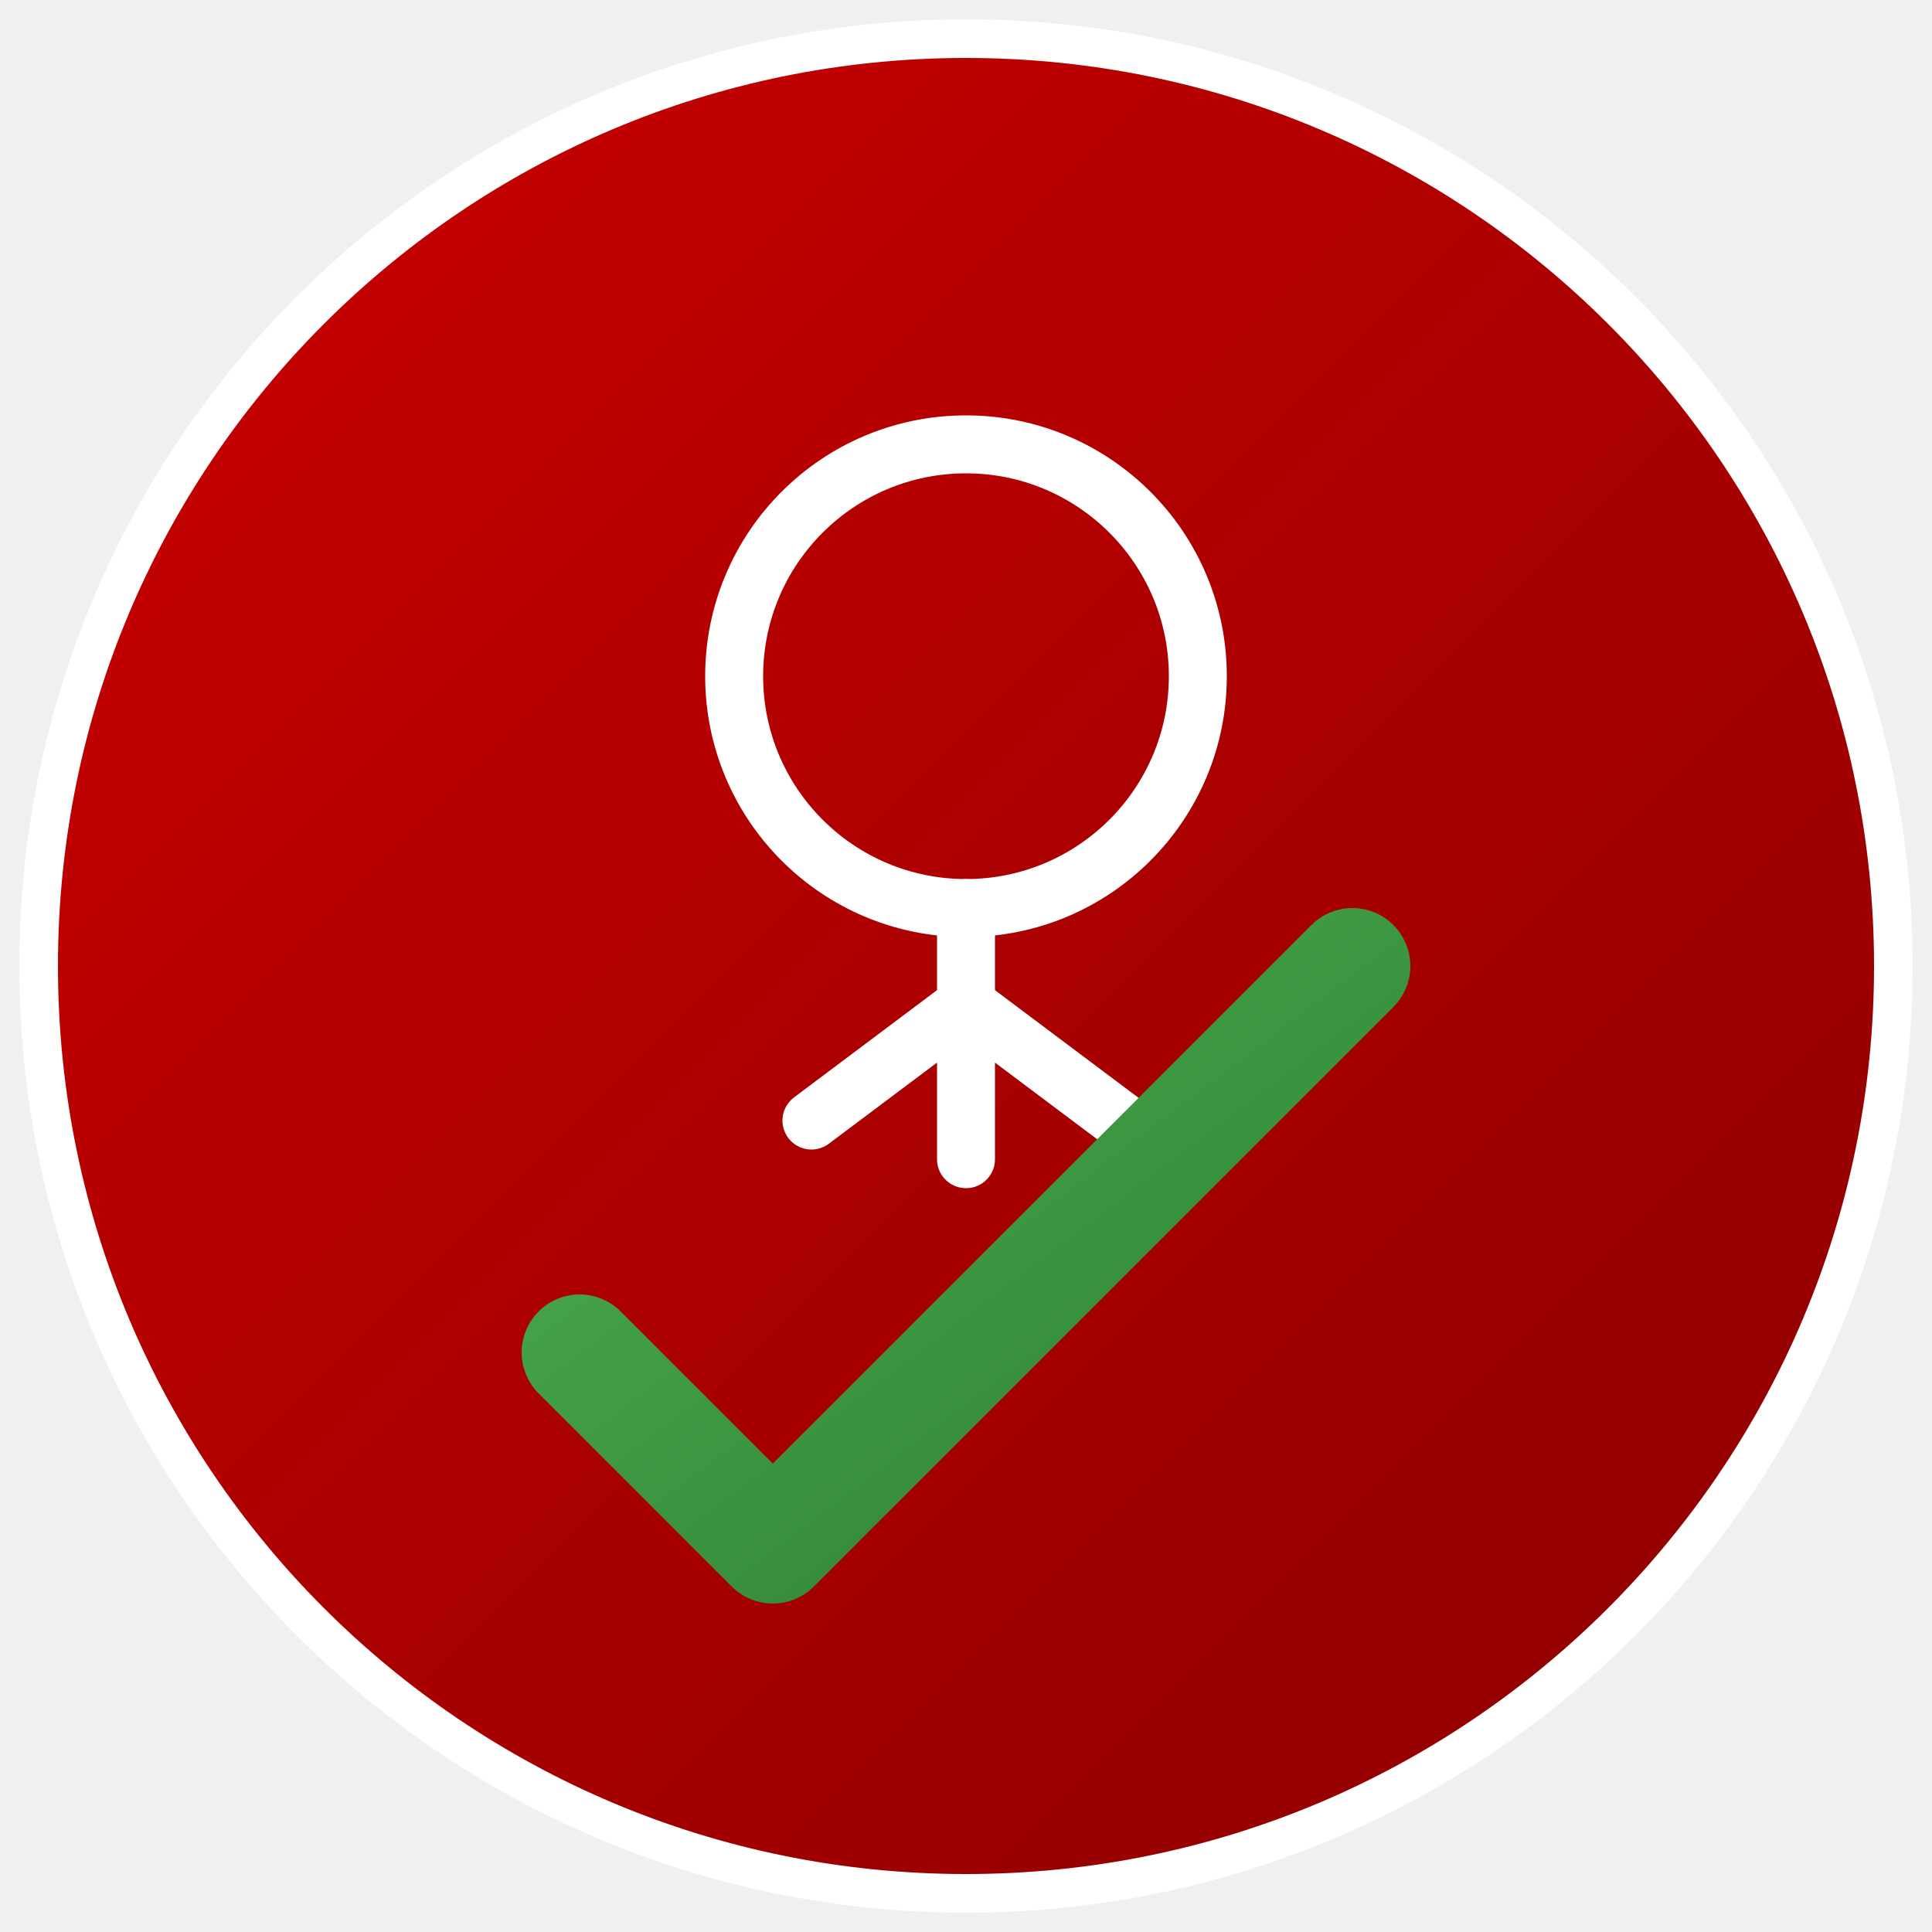
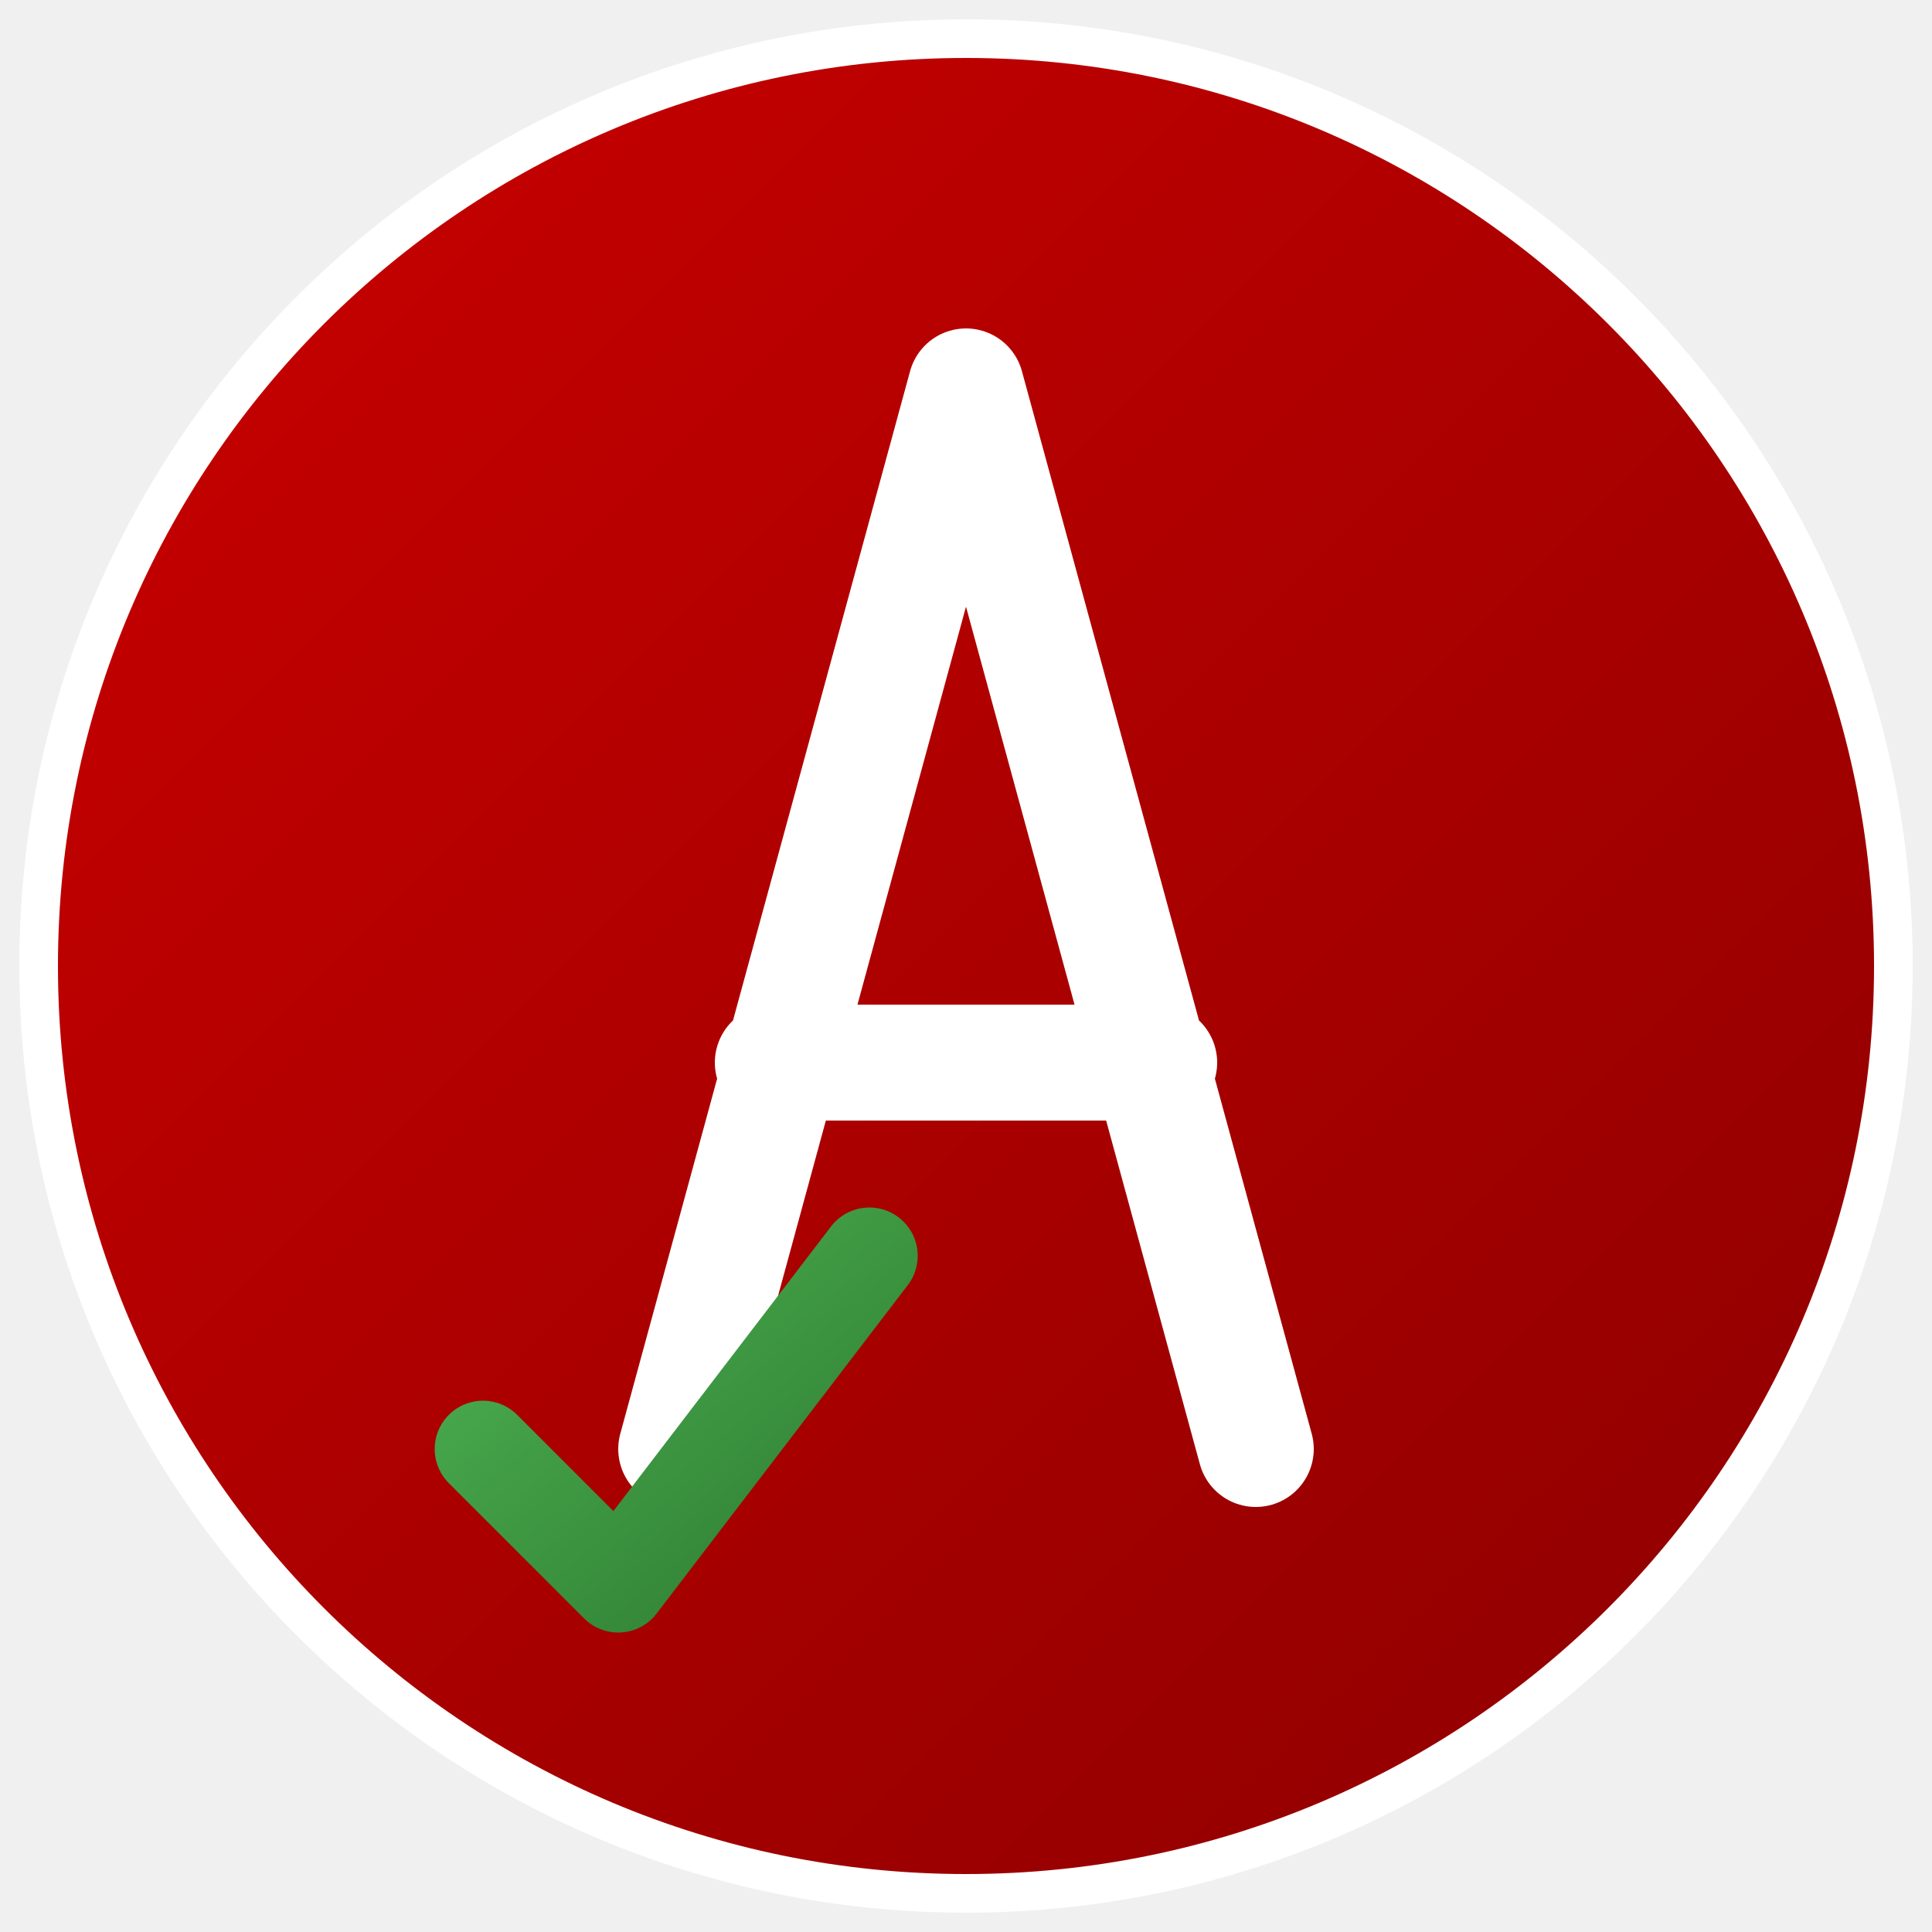
<svg xmlns="http://www.w3.org/2000/svg" viewBox="0 0 100 100">
  <defs>
    <linearGradient id="bgGrad" x1="0%" y1="0%" x2="100%" y2="100%">
      <stop offset="0%" style="stop-color:#CC0000;stop-opacity:1" />
      <stop offset="100%" style="stop-color:#8B0000;stop-opacity:1" />
    </linearGradient>
    <linearGradient id="checkGrad" x1="0%" y1="0%" x2="100%" y2="100%">
      <stop offset="0%" style="stop-color:#4CAF50;stop-opacity:1" />
      <stop offset="100%" style="stop-color:#2E7D32;stop-opacity:1" />
    </linearGradient>
  </defs>
  <circle cx="50" cy="50" r="48" fill="url(#bgGrad)" stroke="#fff" stroke-width="2" />
-   <circle cx="50" cy="35" r="12" fill="none" stroke="#fff" stroke-width="3" />
-   <path d="M 50 47 L 50 60 M 50 52 L 42 58 M 50 52 L 58 58" stroke="#fff" stroke-width="3" stroke-linecap="round" />
-   <path d="M 30 70 L 40 80 L 70 50" stroke="url(#checkGrad)" stroke-width="6" stroke-linecap="round" stroke-linejoin="round" fill="none" />
+   <path d="M 50 20 L 35 75 M 50 20 L 65 75 M 40 55 L 60 55" stroke="#fff" stroke-width="6" stroke-linecap="round" stroke-linejoin="round" fill="none" />
+   <path d="M 25 75 L 32 82 L 45 65" stroke="url(#checkGrad)" stroke-width="5" stroke-linecap="round" stroke-linejoin="round" fill="none" />
</svg>
